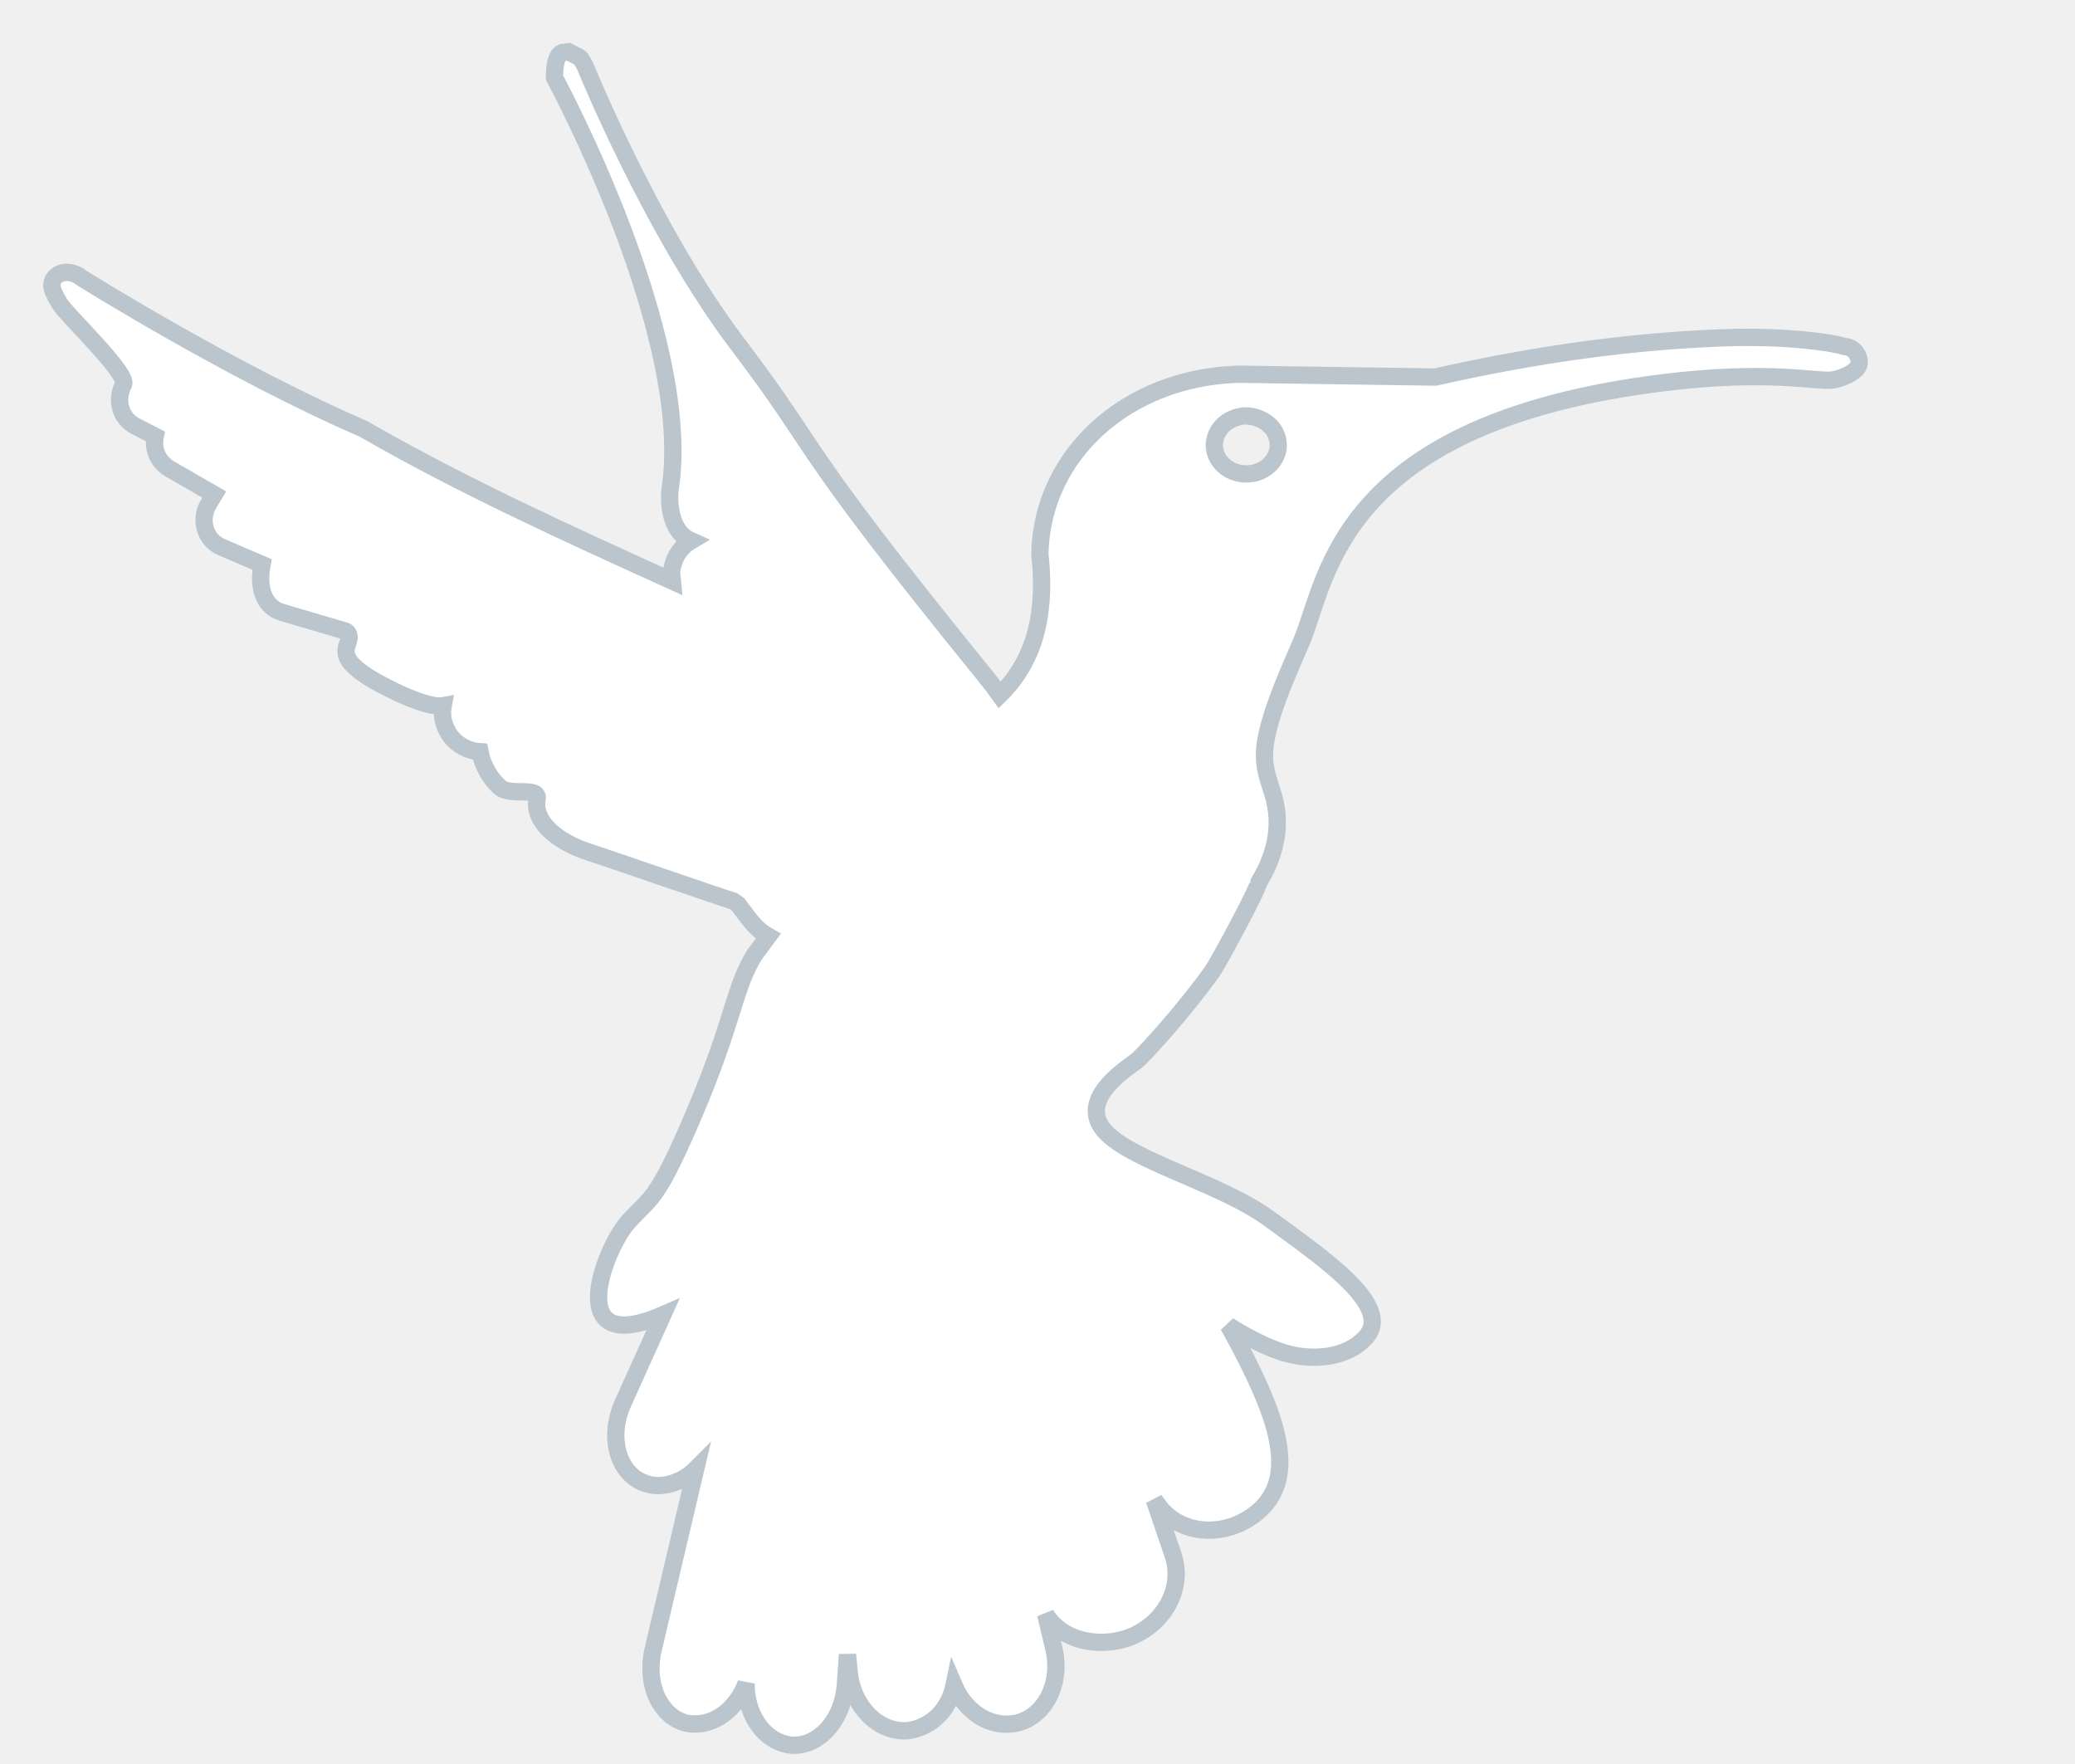
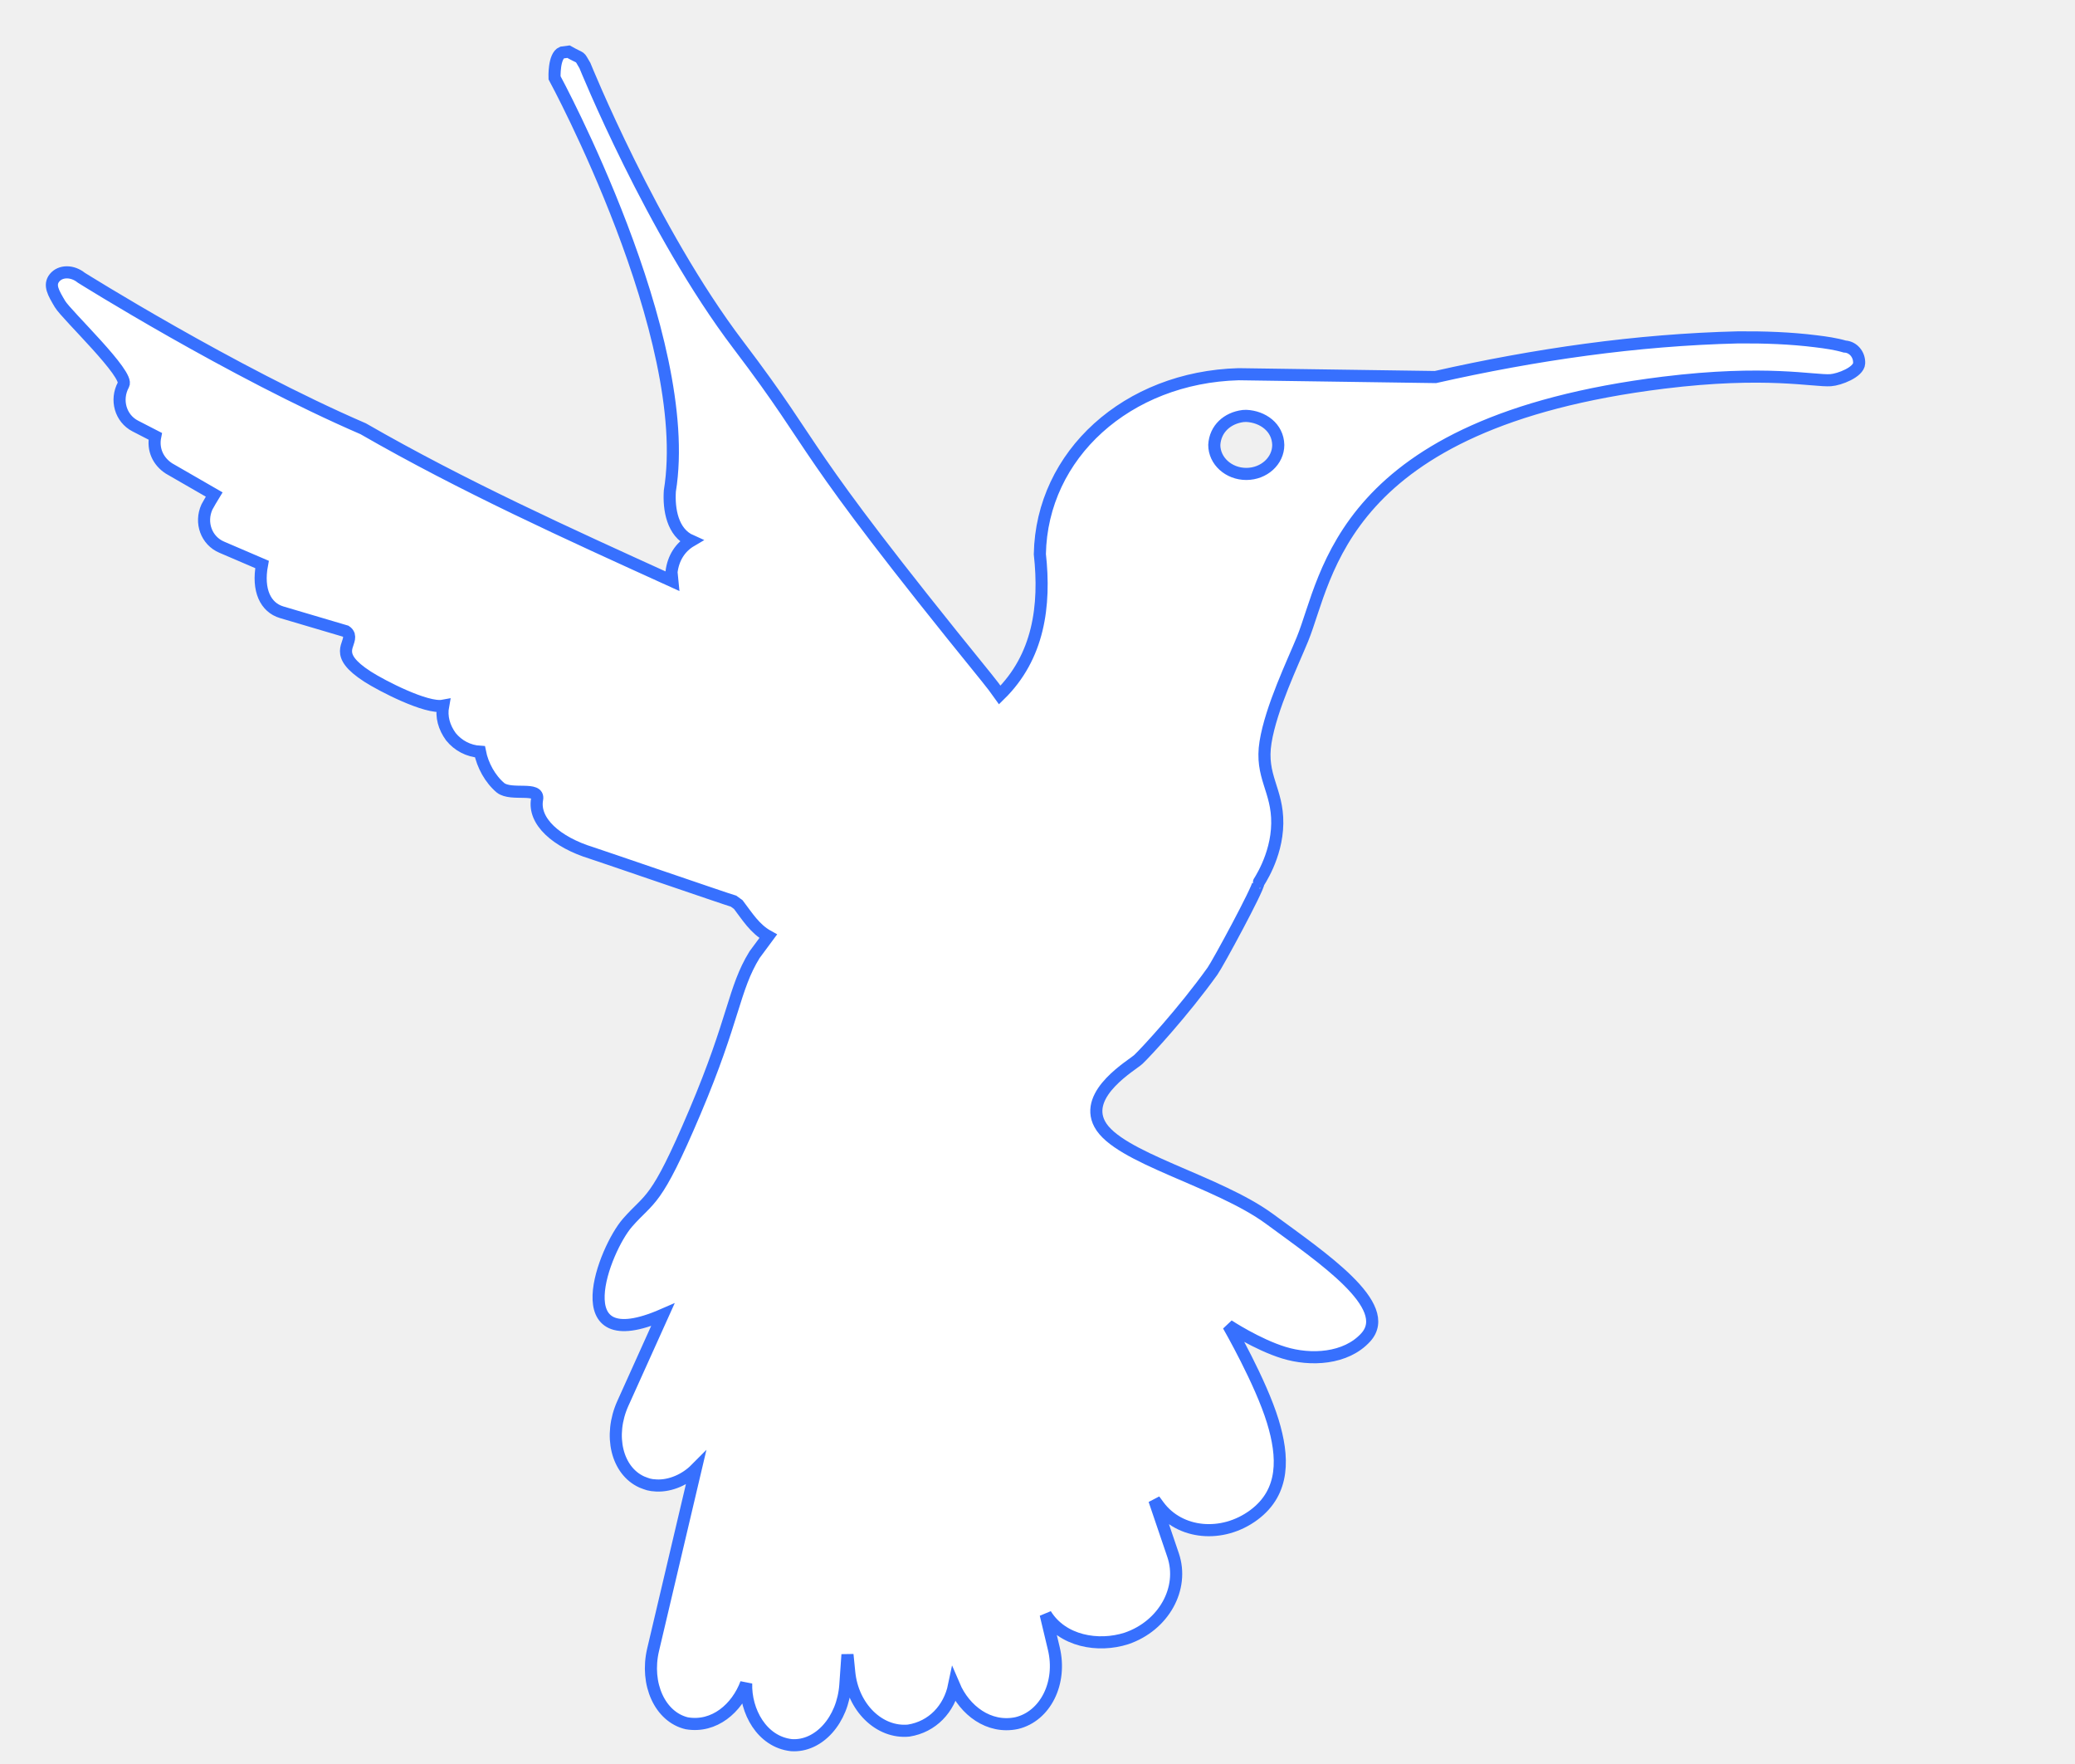
<svg xmlns="http://www.w3.org/2000/svg" version="1.1" x="0" y="0" width="60" height="51" viewBox="0, 0, 60, 51">
  <g id="Layer_1">
    <g>
      <path d="M16.439,1.494 C16.86,1.732 16.722,1.578 16.913,1.895 C16.913,1.895 18.847,6.679 21.347,9.971 C23.847,13.263 22.818,12.561 28.523,19.585 C28.798,19.935 28.67,19.764 28.908,20.094 C30.036,18.991 30.233,17.513 30.068,16.021 C30.122,13.141 32.597,10.907 35.815,10.819 L41.506,10.901 C44.386,10.251 47.314,9.825 50.266,9.754 C51.018,9.749 51.772,9.774 52.519,9.868 C52.793,9.902 53.076,9.941 53.342,10.019 C53.584,10.031 53.771,10.249 53.758,10.505 C53.745,10.761 53.184,10.975 52.934,10.992 C52.459,11.025 51.067,10.697 48.098,11.064 C38.736,12.222 38.398,16.68 37.661,18.481 C37.388,19.149 36.755,20.459 36.594,21.456 C36.433,22.453 36.946,22.834 36.933,23.807 C36.921,24.78 36.374,25.534 36.386,25.531 C36.388,25.689 35.216,27.86 35.059,28.078 C34.212,29.261 33.15,30.407 32.918,30.628 C32.751,30.788 31.321,31.603 31.798,32.498 C32.321,33.48 35.202,34.131 36.715,35.245 C38.228,36.359 40.318,37.756 39.491,38.666 C38.916,39.298 37.894,39.346 37.123,39.108 C36.351,38.871 35.518,38.322 35.518,38.322 C35.518,38.322 36.455,39.947 36.805,41.096 C37.113,42.109 37.165,43.127 36.254,43.802 C35.342,44.476 34.112,44.359 33.505,43.539 L33.379,43.368 L33.92,44.96 C34.249,45.926 33.646,47.005 32.572,47.37 C31.754,47.632 30.716,47.453 30.236,46.673 L30.472,47.662 C30.71,48.654 30.228,49.62 29.397,49.818 C28.592,49.986 27.892,49.446 27.587,48.731 C27.447,49.406 26.962,49.925 26.276,50.034 C25.426,50.117 24.655,49.362 24.556,48.347 L24.505,47.836 L24.444,48.712 C24.373,49.73 23.674,50.51 22.883,50.455 C22.026,50.358 21.551,49.468 21.576,48.668 C21.308,49.385 20.657,49.958 19.859,49.823 C19.087,49.641 18.651,48.689 18.885,47.696 L20.115,42.478 C19.827,42.768 19.396,42.967 18.983,42.948 C18.774,42.938 18.724,42.91 18.56,42.848 C17.837,42.522 17.591,41.504 18.011,40.574 L19.166,38.013 C16.244,39.285 17.478,36.111 18.144,35.351 C18.81,34.59 18.947,34.852 20.093,32.15 C21.24,29.448 21.209,28.592 21.818,27.603 L22.213,27.069 C21.825,26.855 21.607,26.493 21.348,26.153 L21.213,26.055 C21.035,26.006 17.284,24.716 17.106,24.661 C16.088,24.348 15.412,23.744 15.531,23.105 C15.6,22.733 14.793,23.019 14.476,22.779 C14.172,22.524 13.954,22.123 13.878,21.735 C13.549,21.715 13.247,21.558 13.037,21.299 C12.842,21.028 12.753,20.727 12.813,20.404 C12.328,20.495 11.034,19.823 10.631,19.564 C9.608,18.906 10.165,18.648 10.088,18.358 C10.068,18.31 10.043,18.278 10,18.25 L8.144,17.701 C7.683,17.564 7.435,17.071 7.577,16.32 L6.409,15.819 C5.968,15.631 5.778,15.11 5.984,14.657 C6.049,14.541 6.116,14.422 6.193,14.297 L4.885,13.543 C4.573,13.34 4.411,12.999 4.489,12.614 L3.912,12.317 C3.486,12.098 3.332,11.564 3.568,11.125 C3.761,10.837 1.921,9.107 1.734,8.789 C1.546,8.471 1.407,8.242 1.577,8.032 C1.747,7.822 2.093,7.821 2.35,8.029 C2.35,8.029 6.682,10.746 10.502,12.396 C13.382,14.054 16.42,15.429 19.443,16.803 L19.417,16.541 C19.465,16.136 19.67,15.819 19.982,15.636 C19.442,15.397 19.335,14.721 19.369,14.195 C20.097,9.735 16.035,2.249 16.035,2.249 C16.035,2.249 16.009,1.617 16.251,1.519 L16.439,1.494 z M36.037,12.024 L35.943,12.028 C35.491,12.086 35.138,12.396 35.112,12.863 C35.112,13.326 35.526,13.702 36.037,13.702 C36.548,13.702 36.962,13.326 36.962,12.863 C36.95,12.355 36.512,12.046 36.037,12.024 L36.037,12.024 z" fill="#FFFFFF" />
    </g>
-     <path d="M16.439,1.494 C16.86,1.732 16.722,1.578 16.913,1.895 C16.913,1.895 18.847,6.679 21.347,9.971 C23.847,13.263 22.818,12.561 28.523,19.585 C28.798,19.935 28.67,19.764 28.908,20.094 C30.036,18.991 30.233,17.513 30.068,16.021 C30.122,13.141 32.597,10.907 35.815,10.819 L41.506,10.901 C44.386,10.251 47.314,9.825 50.266,9.754 C51.018,9.749 51.772,9.774 52.519,9.868 C52.793,9.902 53.076,9.941 53.342,10.019 C53.584,10.031 53.771,10.249 53.758,10.505 C53.745,10.761 53.184,10.975 52.934,10.992 C52.459,11.025 51.067,10.697 48.098,11.064 C38.736,12.222 38.398,16.68 37.661,18.481 C37.388,19.149 36.755,20.459 36.594,21.456 C36.433,22.453 36.946,22.834 36.933,23.807 C36.921,24.78 36.374,25.534 36.386,25.531 C36.388,25.689 35.216,27.86 35.059,28.078 C34.212,29.261 33.15,30.407 32.918,30.628 C32.751,30.788 31.321,31.603 31.798,32.498 C32.321,33.48 35.202,34.131 36.715,35.245 C38.228,36.359 40.318,37.756 39.491,38.666 C38.916,39.298 37.894,39.346 37.123,39.108 C36.351,38.871 35.518,38.322 35.518,38.322 C35.518,38.322 36.455,39.947 36.805,41.096 C37.113,42.109 37.165,43.127 36.254,43.802 C35.342,44.476 34.112,44.359 33.505,43.539 L33.379,43.368 L33.92,44.96 C34.249,45.926 33.646,47.005 32.572,47.37 C31.754,47.632 30.716,47.453 30.236,46.673 L30.472,47.662 C30.71,48.654 30.228,49.62 29.397,49.818 C28.592,49.986 27.892,49.446 27.587,48.731 C27.447,49.406 26.962,49.925 26.276,50.034 C25.426,50.117 24.655,49.362 24.556,48.347 L24.505,47.836 L24.444,48.712 C24.373,49.73 23.674,50.51 22.883,50.455 C22.026,50.358 21.551,49.468 21.576,48.668 C21.308,49.385 20.657,49.958 19.859,49.823 C19.087,49.641 18.651,48.689 18.885,47.696 L20.115,42.478 C19.827,42.768 19.396,42.967 18.983,42.948 C18.774,42.938 18.724,42.91 18.56,42.848 C17.837,42.522 17.591,41.504 18.011,40.574 L19.166,38.013 C16.244,39.285 17.478,36.111 18.144,35.351 C18.81,34.59 18.947,34.852 20.093,32.15 C21.24,29.448 21.209,28.592 21.818,27.603 L22.213,27.069 C21.825,26.855 21.607,26.493 21.348,26.153 L21.213,26.055 C21.035,26.006 17.284,24.716 17.106,24.661 C16.088,24.348 15.412,23.744 15.531,23.105 C15.6,22.733 14.793,23.019 14.476,22.779 C14.172,22.524 13.954,22.123 13.878,21.735 C13.549,21.715 13.247,21.558 13.037,21.299 C12.842,21.028 12.753,20.727 12.813,20.404 C12.328,20.495 11.034,19.823 10.631,19.564 C9.608,18.906 10.165,18.648 10.088,18.358 C10.068,18.31 10.043,18.278 10,18.25 L8.144,17.701 C7.683,17.564 7.435,17.071 7.577,16.32 L6.409,15.819 C5.968,15.631 5.778,15.11 5.984,14.657 C6.049,14.541 6.116,14.422 6.193,14.297 L4.885,13.543 C4.573,13.34 4.411,12.999 4.489,12.614 L3.912,12.317 C3.486,12.098 3.332,11.564 3.568,11.125 C3.761,10.837 1.921,9.107 1.734,8.789 C1.546,8.471 1.407,8.242 1.577,8.032 C1.747,7.822 2.093,7.821 2.35,8.029 C2.35,8.029 6.682,10.746 10.502,12.396 C13.382,14.054 16.42,15.429 19.443,16.803 L19.417,16.541 C19.465,16.136 19.67,15.819 19.982,15.636 C19.442,15.397 19.335,14.721 19.369,14.195 C20.097,9.735 16.035,2.249 16.035,2.249 C16.035,2.249 16.009,1.617 16.251,1.519 L16.439,1.494 z M36.037,12.024 L35.943,12.028 C35.491,12.086 35.138,12.396 35.112,12.863 C35.112,13.326 35.526,13.702 36.037,13.702 C36.548,13.702 36.962,13.326 36.962,12.863 C36.95,12.355 36.512,12.046 36.037,12.024 L36.037,12.024 z" fill-opacity="0" stroke="#BBC5CD" stroke-width="0.5" />
+     <path d="M16.439,1.494 C16.86,1.732 16.722,1.578 16.913,1.895 C16.913,1.895 18.847,6.679 21.347,9.971 C23.847,13.263 22.818,12.561 28.523,19.585 C28.798,19.935 28.67,19.764 28.908,20.094 C30.036,18.991 30.233,17.513 30.068,16.021 C30.122,13.141 32.597,10.907 35.815,10.819 L41.506,10.901 C44.386,10.251 47.314,9.825 50.266,9.754 C51.018,9.749 51.772,9.774 52.519,9.868 C52.793,9.902 53.076,9.941 53.342,10.019 C53.584,10.031 53.771,10.249 53.758,10.505 C53.745,10.761 53.184,10.975 52.934,10.992 C52.459,11.025 51.067,10.697 48.098,11.064 C38.736,12.222 38.398,16.68 37.661,18.481 C37.388,19.149 36.755,20.459 36.594,21.456 C36.433,22.453 36.946,22.834 36.933,23.807 C36.921,24.78 36.374,25.534 36.386,25.531 C36.388,25.689 35.216,27.86 35.059,28.078 C34.212,29.261 33.15,30.407 32.918,30.628 C32.751,30.788 31.321,31.603 31.798,32.498 C32.321,33.48 35.202,34.131 36.715,35.245 C38.228,36.359 40.318,37.756 39.491,38.666 C38.916,39.298 37.894,39.346 37.123,39.108 C36.351,38.871 35.518,38.322 35.518,38.322 C35.518,38.322 36.455,39.947 36.805,41.096 C37.113,42.109 37.165,43.127 36.254,43.802 C35.342,44.476 34.112,44.359 33.505,43.539 L33.379,43.368 L33.92,44.96 C34.249,45.926 33.646,47.005 32.572,47.37 C31.754,47.632 30.716,47.453 30.236,46.673 L30.472,47.662 C30.71,48.654 30.228,49.62 29.397,49.818 C28.592,49.986 27.892,49.446 27.587,48.731 C27.447,49.406 26.962,49.925 26.276,50.034 C25.426,50.117 24.655,49.362 24.556,48.347 L24.505,47.836 L24.444,48.712 C24.373,49.73 23.674,50.51 22.883,50.455 C22.026,50.358 21.551,49.468 21.576,48.668 C21.308,49.385 20.657,49.958 19.859,49.823 C19.087,49.641 18.651,48.689 18.885,47.696 L20.115,42.478 C19.827,42.768 19.396,42.967 18.983,42.948 C18.774,42.938 18.724,42.91 18.56,42.848 C17.837,42.522 17.591,41.504 18.011,40.574 L19.166,38.013 C16.244,39.285 17.478,36.111 18.144,35.351 C18.81,34.59 18.947,34.852 20.093,32.15 C21.24,29.448 21.209,28.592 21.818,27.603 L22.213,27.069 C21.825,26.855 21.607,26.493 21.348,26.153 L21.213,26.055 C21.035,26.006 17.284,24.716 17.106,24.661 C16.088,24.348 15.412,23.744 15.531,23.105 C15.6,22.733 14.793,23.019 14.476,22.779 C14.172,22.524 13.954,22.123 13.878,21.735 C13.549,21.715 13.247,21.558 13.037,21.299 C12.842,21.028 12.753,20.727 12.813,20.404 C12.328,20.495 11.034,19.823 10.631,19.564 C9.608,18.906 10.165,18.648 10.088,18.358 C10.068,18.31 10.043,18.278 10,18.25 L8.144,17.701 C7.683,17.564 7.435,17.071 7.577,16.32 L6.409,15.819 C5.968,15.631 5.778,15.11 5.984,14.657 C6.049,14.541 6.116,14.422 6.193,14.297 L4.885,13.543 C4.573,13.34 4.411,12.999 4.489,12.614 L3.912,12.317 C3.486,12.098 3.332,11.564 3.568,11.125 C3.761,10.837 1.921,9.107 1.734,8.789 C1.546,8.471 1.407,8.242 1.577,8.032 C1.747,7.822 2.093,7.821 2.35,8.029 C2.35,8.029 6.682,10.746 10.502,12.396 C13.382,14.054 16.42,15.429 19.443,16.803 L19.417,16.541 C19.465,16.136 19.67,15.819 19.982,15.636 C19.442,15.397 19.335,14.721 19.369,14.195 C20.097,9.735 16.035,2.249 16.035,2.249 C16.035,2.249 16.009,1.617 16.251,1.519 L16.439,1.494 z M36.037,12.024 L35.943,12.028 C35.491,12.086 35.138,12.396 35.112,12.863 C35.112,13.326 35.526,13.702 36.037,13.702 C36.548,13.702 36.962,13.326 36.962,12.863 C36.95,12.355 36.512,12.046 36.037,12.024 L36.037,12.024 z" fill-opacity="0" stroke="#3770FE" stroke-width="0.35" />
  </g>
</svg>
